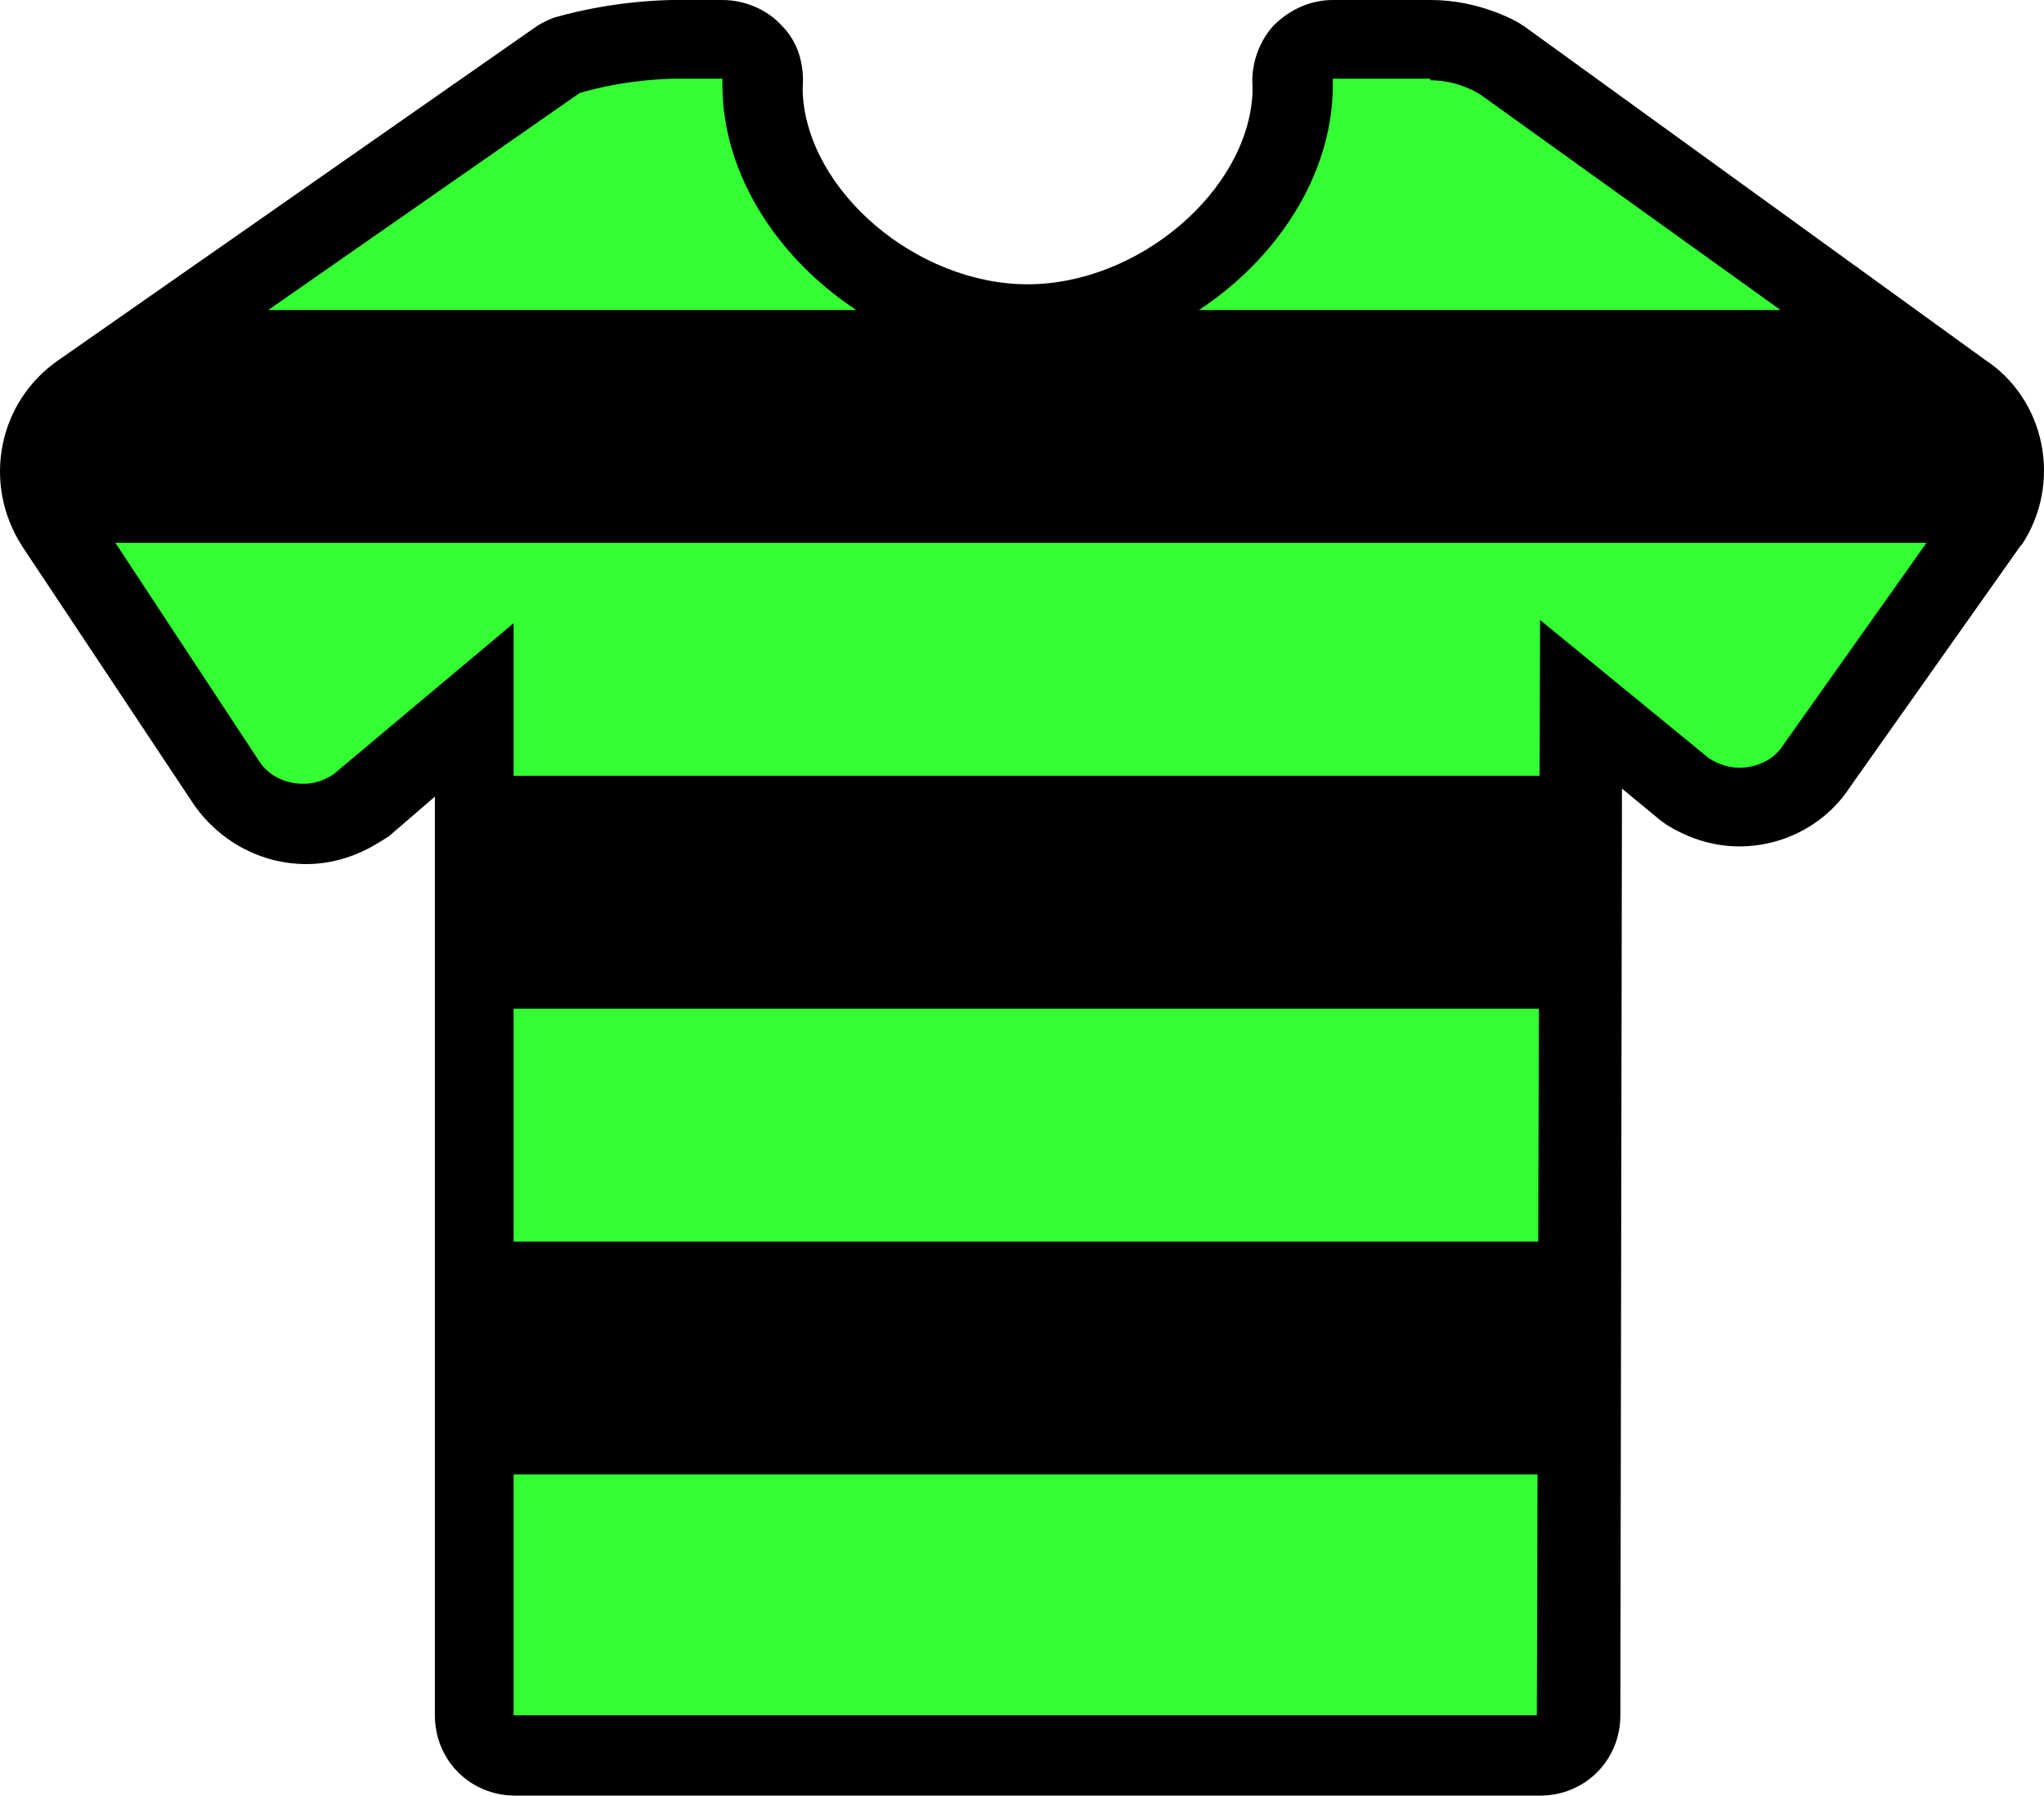
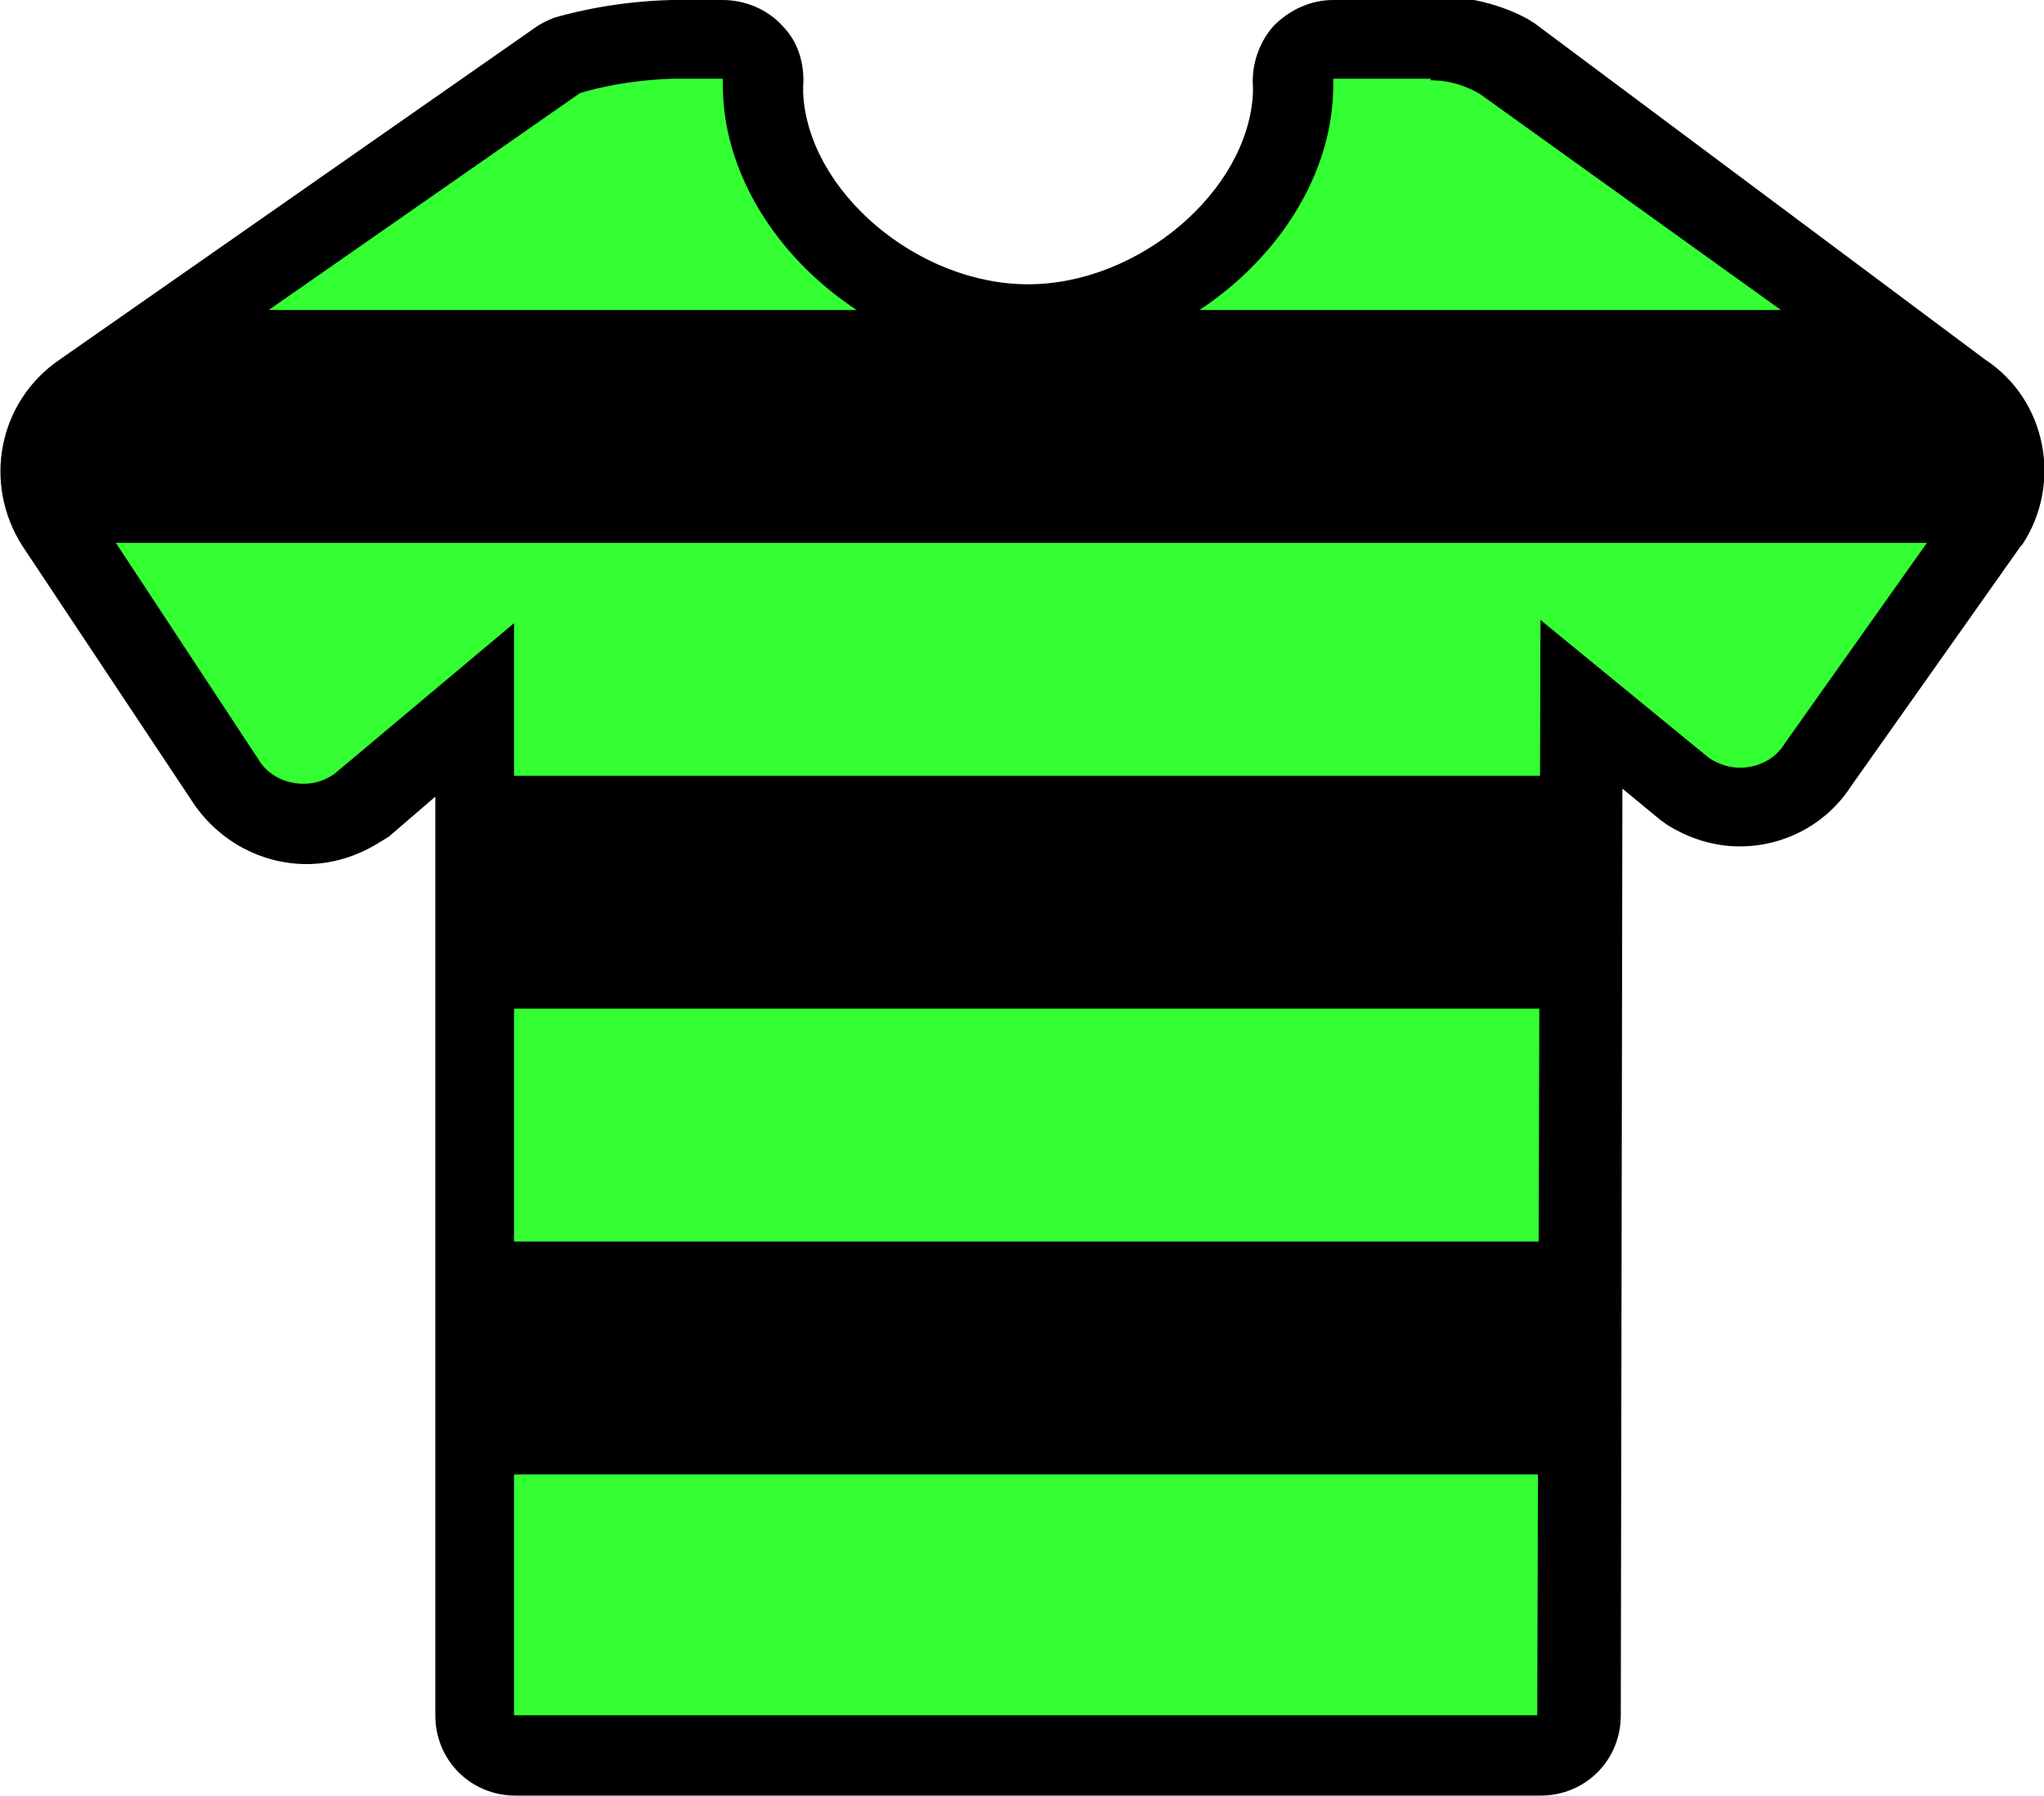
- <svg xmlns="http://www.w3.org/2000/svg" height="100%" width="100%" xml:space="preserve" enable-background="new 0 0 856 412" viewBox="0 0 127.246 111.8" y="0px" x="0px" id="Laag_1" version="1.1">
-   <defs id="defs127" />
-   <path d="m 31.973,109.3 c -1.4,0 -2.5,-1.1 -2.5,-2.5 l 0,-62.6 -7,5.9 c -0.1,0.1 -0.2,0.1 -0.2,0.2 -1,0.6 -2.1,1 -3.2,1 -2,0 -3.8,-1 -4.9,-2.6 l -10.7,-16.1 c -1.8,-2.7 -1,-6.3 1.7,-8.1 l 29.7,-20.7 c 0.2,-0.1 0.4,-0.3 0.7,-0.3 0.1,0 2.8,-0.9 6.6,-1 l 3.1,0 c 0.7,0 1.4,0.3 1.8,0.8 0.5,0.5 0.7,1.2 0.6,1.9 0,0.1 0,0.3 -0.1,0.4 0.2,7.5 8.1,14.5 16.5,14.5 8.4,0 16.3,-7 16.5,-14.5 0,-0.1 0,-0.3 -0.1,-0.4 -0.1,-0.7 0.2,-1.4 0.6,-1.9 0.4,-0.5 1.1,-0.8 1.8,-0.8 l 6.1,0 c 2.4,0 4.3,1.1 4.5,1.2 0.1,0 0.1,0.1 0.2,0.1 l 28.7,20.7 c 2.6,1.7 3.4,5.4 1.6,8.1 l -10.7,15.2 c -1,1.6 -2.9,2.6 -4.9,2.6 l 0,0 c -1.2,0 -2.3,-0.3 -3.2,-1 -0.1,0 -0.1,-0.1 -0.2,-0.2 l -6.4,-5.3 -0.2,62.9 c 0,1.4 -1.1,2.5 -2.5,2.5 l -63.9,0 z" id="path4135" style="fill:#000000;stroke:none;stroke-opacity:1;fill-opacity:1" />
-   <path style="fill:#33ff33;stroke:none;stroke-opacity:1;fill-opacity:1" d="M 42.174 2.5 C 38.374 2.6 35.672 3.5 35.572 3.5 C 35.272 3.5 35.073 3.701 34.873 3.801 L 12.633 19.301 L 59.152 19.301 C 52.823 17.268 47.732 11.599 47.572 5.6 C 47.672 5.5 47.674 5.299 47.674 5.199 C 47.774 4.499 47.572 3.801 47.072 3.301 C 46.672 2.801 45.973 2.5 45.273 2.5 L 42.174 2.5 z M 82.873 2.5 C 82.173 2.5 81.472 2.801 81.072 3.301 C 80.672 3.801 80.373 4.499 80.473 5.199 C 80.573 5.299 80.572 5.5 80.572 5.6 C 80.412 11.599 75.321 17.268 68.992 19.301 L 115.164 19.301 L 93.674 3.801 C 93.574 3.801 93.573 3.699 93.473 3.699 C 93.273 3.599 91.373 2.5 88.973 2.5 L 82.873 2.5 z M 4.271 33.801 L 13.264 47.33 L 13.264 50.689 L 24.16 50.689 L 24.16 48.301 L 24.607 48.301 L 29.473 44.199 L 29.473 48.301 L 98.559 48.301 L 98.572 43.9 L 103.887 48.301 L 112.908 48.301 C 113.038 48.14 113.164 47.976 113.273 47.801 L 123.127 33.801 L 4.271 33.801 z M 29.473 62.801 L 29.473 77.301 L 98.467 77.301 L 98.512 62.801 L 29.473 62.801 z M 29.473 91.801 L 29.473 106.801 C 29.473 108.201 30.573 109.301 31.973 109.301 L 95.873 109.301 C 97.273 109.301 98.373 108.201 98.373 106.801 L 98.42 91.801 L 29.473 91.801 z " id="path13" />
-   <path style="stroke:none;stroke-opacity:1;fill:#000000;fill-opacity:1" id="path15" d="m 89.073,5 c 1.8,0 3.1,0.9 3.1,0.9 l 28.7,20.6 c 1.6,1 2,3.1 0.9,4.7 l -10.7,15.1 c -0.6,1 -1.7,1.5 -2.8,1.5 -0.6,0 -1.3,-0.2 -1.9,-0.6 l -10.5,-8.6 -0.2,68.2 -63.7,0 0,-68 -11.2,9.4 c -0.6,0.4 -1.2,0.6 -1.9,0.6 -1.1,0 -2.2,-0.5 -2.8,-1.5 l -10.6,-16.1 c -1,-1.6 -0.6,-3.6 0.9,-4.7 l 29.7,-20.7 c 0,0 2.4,-0.8 5.8,-0.9 l 3.1,0 c 0,0.1 0,0.2 0,0.2 0,0 0,0 0,0 0,0 0,0 0,0.2 0,9 9.1,17.3 19,17.3 9.9,0 19,-8.3 19,-17.3 0,-0.2 0,-0.2 0,-0.2 0,0 0,0 0,0 0,0 0,0 0,-0.2 l 5.9,0 0.2,0 c -0.1,0.1 0,0.1 0,0.1 m 0,-5 c 0,0 -0.1,0 0,0 l -0.2,0 -5.9,0 c -1.4,0 -2.7,0.6 -3.7,1.6 -0.9,1 -1.4,2.4 -1.3,3.8 0,0.1 0,0.2 0,0.4 -0.3,6.1 -7.1,11.9 -14,11.9 -6.9,0 -13.7,-5.8 -14,-11.9 0,-0.1 0,-0.2 0,-0.4 0.1,-1.4 -0.3,-2.8 -1.3,-3.8 -0.9,-1 -2.3,-1.6 -3.7,-1.6 l -3.1,0 c 0,0 -0.1,0 -0.1,0 -4,0.1 -6.9,1 -7.3,1.1 -0.5,0.2 -0.9,0.4 -1.3,0.7 l -29.5,20.6 c -3.8,2.6 -4.8,7.7 -2.3,11.6 l 10.7,16.1 c 1.6,2.3 4.2,3.7 7,3.7 1.6,0 3.2,-0.5 4.6,-1.4 0.2,-0.1 0.3,-0.2 0.5,-0.3 l 2.9,-2.5 0,57.2 c 0,2.8 2.2,5 5,5 l 63.8,0 c 2.8,0 5,-2.2 5,-5 l 0.1,-57.7 2.3,1.9 c 0.1,0.1 0.3,0.2 0.4,0.3 1.4,0.9 3,1.4 4.6,1.4 2.8,0 5.4,-1.4 6.9,-3.7 l 10.6,-15 c 0,0 0.1,-0.1 0.1,-0.1 2.5,-3.8 1.5,-9 -2.3,-11.5 L 94.973,1.7 c -0.1,-0.1 -0.2,-0.1 -0.3,-0.2 -0.3,-0.2 -2.6,-1.5 -5.6,-1.5 l 0,0 z" />
+ <svg xmlns="http://www.w3.org/2000/svg" version="1.1" xml:space="preserve" height="100%" width="100%" enable-background="new 0 0 856 412" y="0px" x="0px" viewBox="0 0 127.246 111.8">
+   <g>
+     <path d="m32 109c-1.4 0-2.5-1.1-2.5-2.5v-62.6l-7 5.9c-.1.1-.2.1-.2.2-1 .6-2.1 1-3.2 1-2 0-3.8-1-4.9-2.6l-10.7-16.1c-1.8-2.7-1-6.3 1.7-8.1l29.7-20.7c.2-.1.4-.3.7-.3.1 0 2.8-.9 6.6-1h3.1c.7 0 1.4.3 1.8.8.5.5.7 1.2.6 1.9 0 .1 0 .3-.1.4.2 7.5 8.1 14.5 16.5 14.5s16.3-7 16.5-14.5c0-.1 0-.3-.1-.4-.1-.7.2-1.4.6-1.9s1.1-.8 1.8-.8h6.1c2.4 0 4.3 1.1 4.5 1.2.1 0 .1.1.2.1l28.7 20.7c2.6 1.7 3.4 5.4 1.6 8.1l-10.7 15.2c-1 1.6-2.9 2.6-4.9 2.6-1.2 0-2.3-.3-3.2-1-.1 0-.1-.1-0.2-.2l-6.4-5.3-.2 62.9c0 1.4-1.1 2.5-2.5 2.5h-63.9z" />
+     <path fill="#3f3" d="m42.2 2.5c-3.8.1-6.5 1-6.6 1-.3 0-.5.20-.7.30l-22.3 15.5h46.6c-6.4-2-11.5-7.7-11.6-13.7.1-.10.1-.30.1-.40.1-.70-.1-1.4-.6-1.9-.4-.50-1.1-.80-1.8-.80h-3.1zm40.7 0c-.7 0-1.4.30-1.8.80s-.7 1.2-.6 1.9c.1.10.1.30.1.40-.2 6-5.3 11.7-11.6 13.7h46l-21.3-15.5c-.1 0-.1-.10-.2-.10-.2-.10-2.1-1.2-4.5-1.2h-6.1zm-78.6 31.3l9.03 13.5v3.4h10.9v-2.4h.4l4.9-4.1v4.1h69.1v-4.4l5.4 4.4h9v-.5l10-14h-119zm25.2 29v14.5h69v-14.5h-69zm0 29v15.2c0 1 1.1 2 2.5 2h63.9c1.4 0 2.5-1 2.5-2v-15.2h-68.9z" />
+     <path d="m89.1 5c1.8 0 3.1.9 3.1.9l28.7 20.6c1.6 1 2 3.1.9 4.7l-10.7 15.1c-0.6 1-1.7 1.5-2.8 1.5-.6 0-1.3-.2-1.9-.6l-10.5-8.6-.2 68.2h-63.7v-68l-11.2 9.4c-.6.4-1.2.6-1.9.6-1.1 0-2.2-.5-2.8-1.5l-10.6-16.1c-1-1.6-.6-3.6.9-4.7l29.7-20.7s2.4-.8 5.8-.9h3.1v.2.2c0 9 9.1 17.3 19 17.3s19-8.3 19-17.3v-.2-.2h5.9.2c-.1.1 0 .1 0 .1m0-5s-.1 0 0 0h-.2-5.9c-1.4 0-2.7.6-3.7 1.6-.9 1-1.4 2.4-1.3 3.8v.4c-.3 6.1-7.1 11.9-14 11.9s-13.7-5.8-14-11.9v-.4c.1-1.4-.3-2.8-1.3-3.8-.9-1-2.3-1.6-3.7-1.6h-3.1-.1c-4 .1-6.9 1-7.3 1.1-.5.2-.9.4-1.3.7l-29.5 20.6c-3.8 2.6-4.8 7.7-2.3 11.6l10.7 16.1c1.6 2.3 4.2 3.7 7 3.7 1.6 0 3.2-.5 4.6-1.4.2-.1.3-.2.5-.3l2.9-2.5v57.2c0 2.8 2.2 5 5 5h63.8c2.8 0 5-2.2 5-5l.1-57.7 2.3 1.9c.1.1.3.2.4.3 1.4.9 3 1.4 4.6 1.4 2.8 0 5.4-1.4 6.9-3.7l10.6-15 .1-.1c2.5-3.8 1.5-9-2.3-11.5l-28-20.9c-.1-.1-.2-.1-.3-.2-.3-.2-2.6-1.5-5.6-1.5z" />
+   </g>
</svg>
